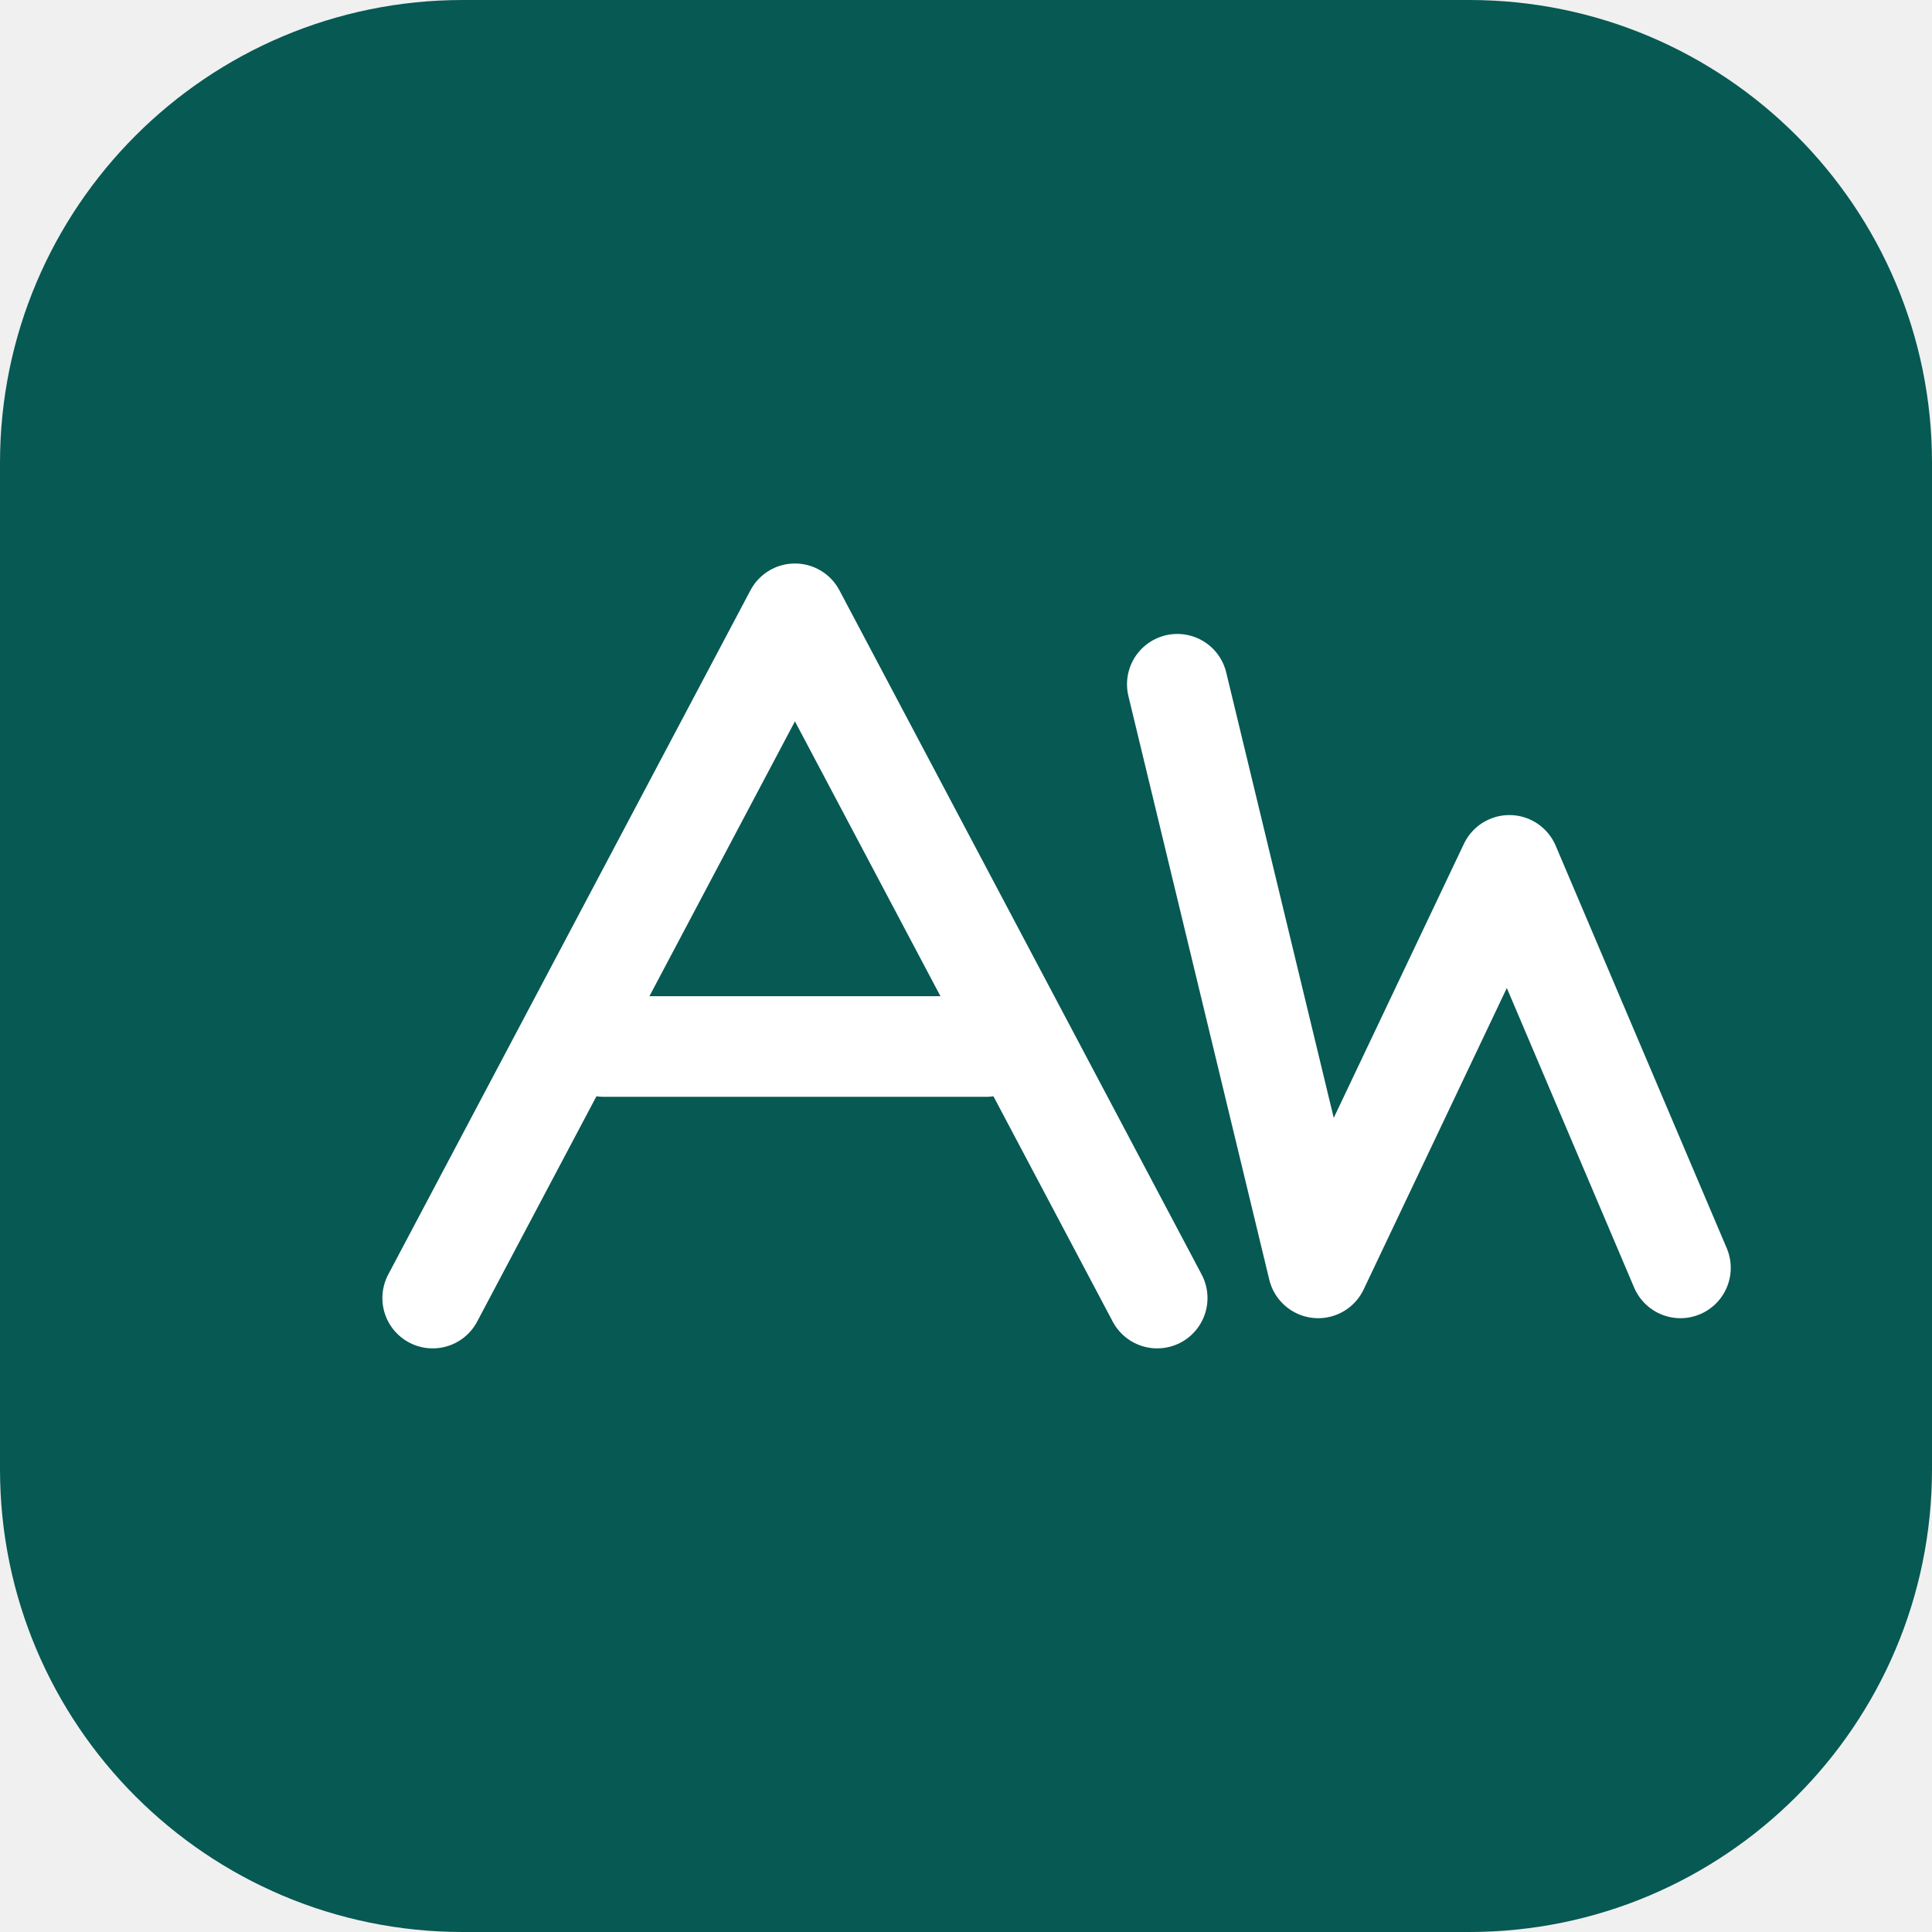
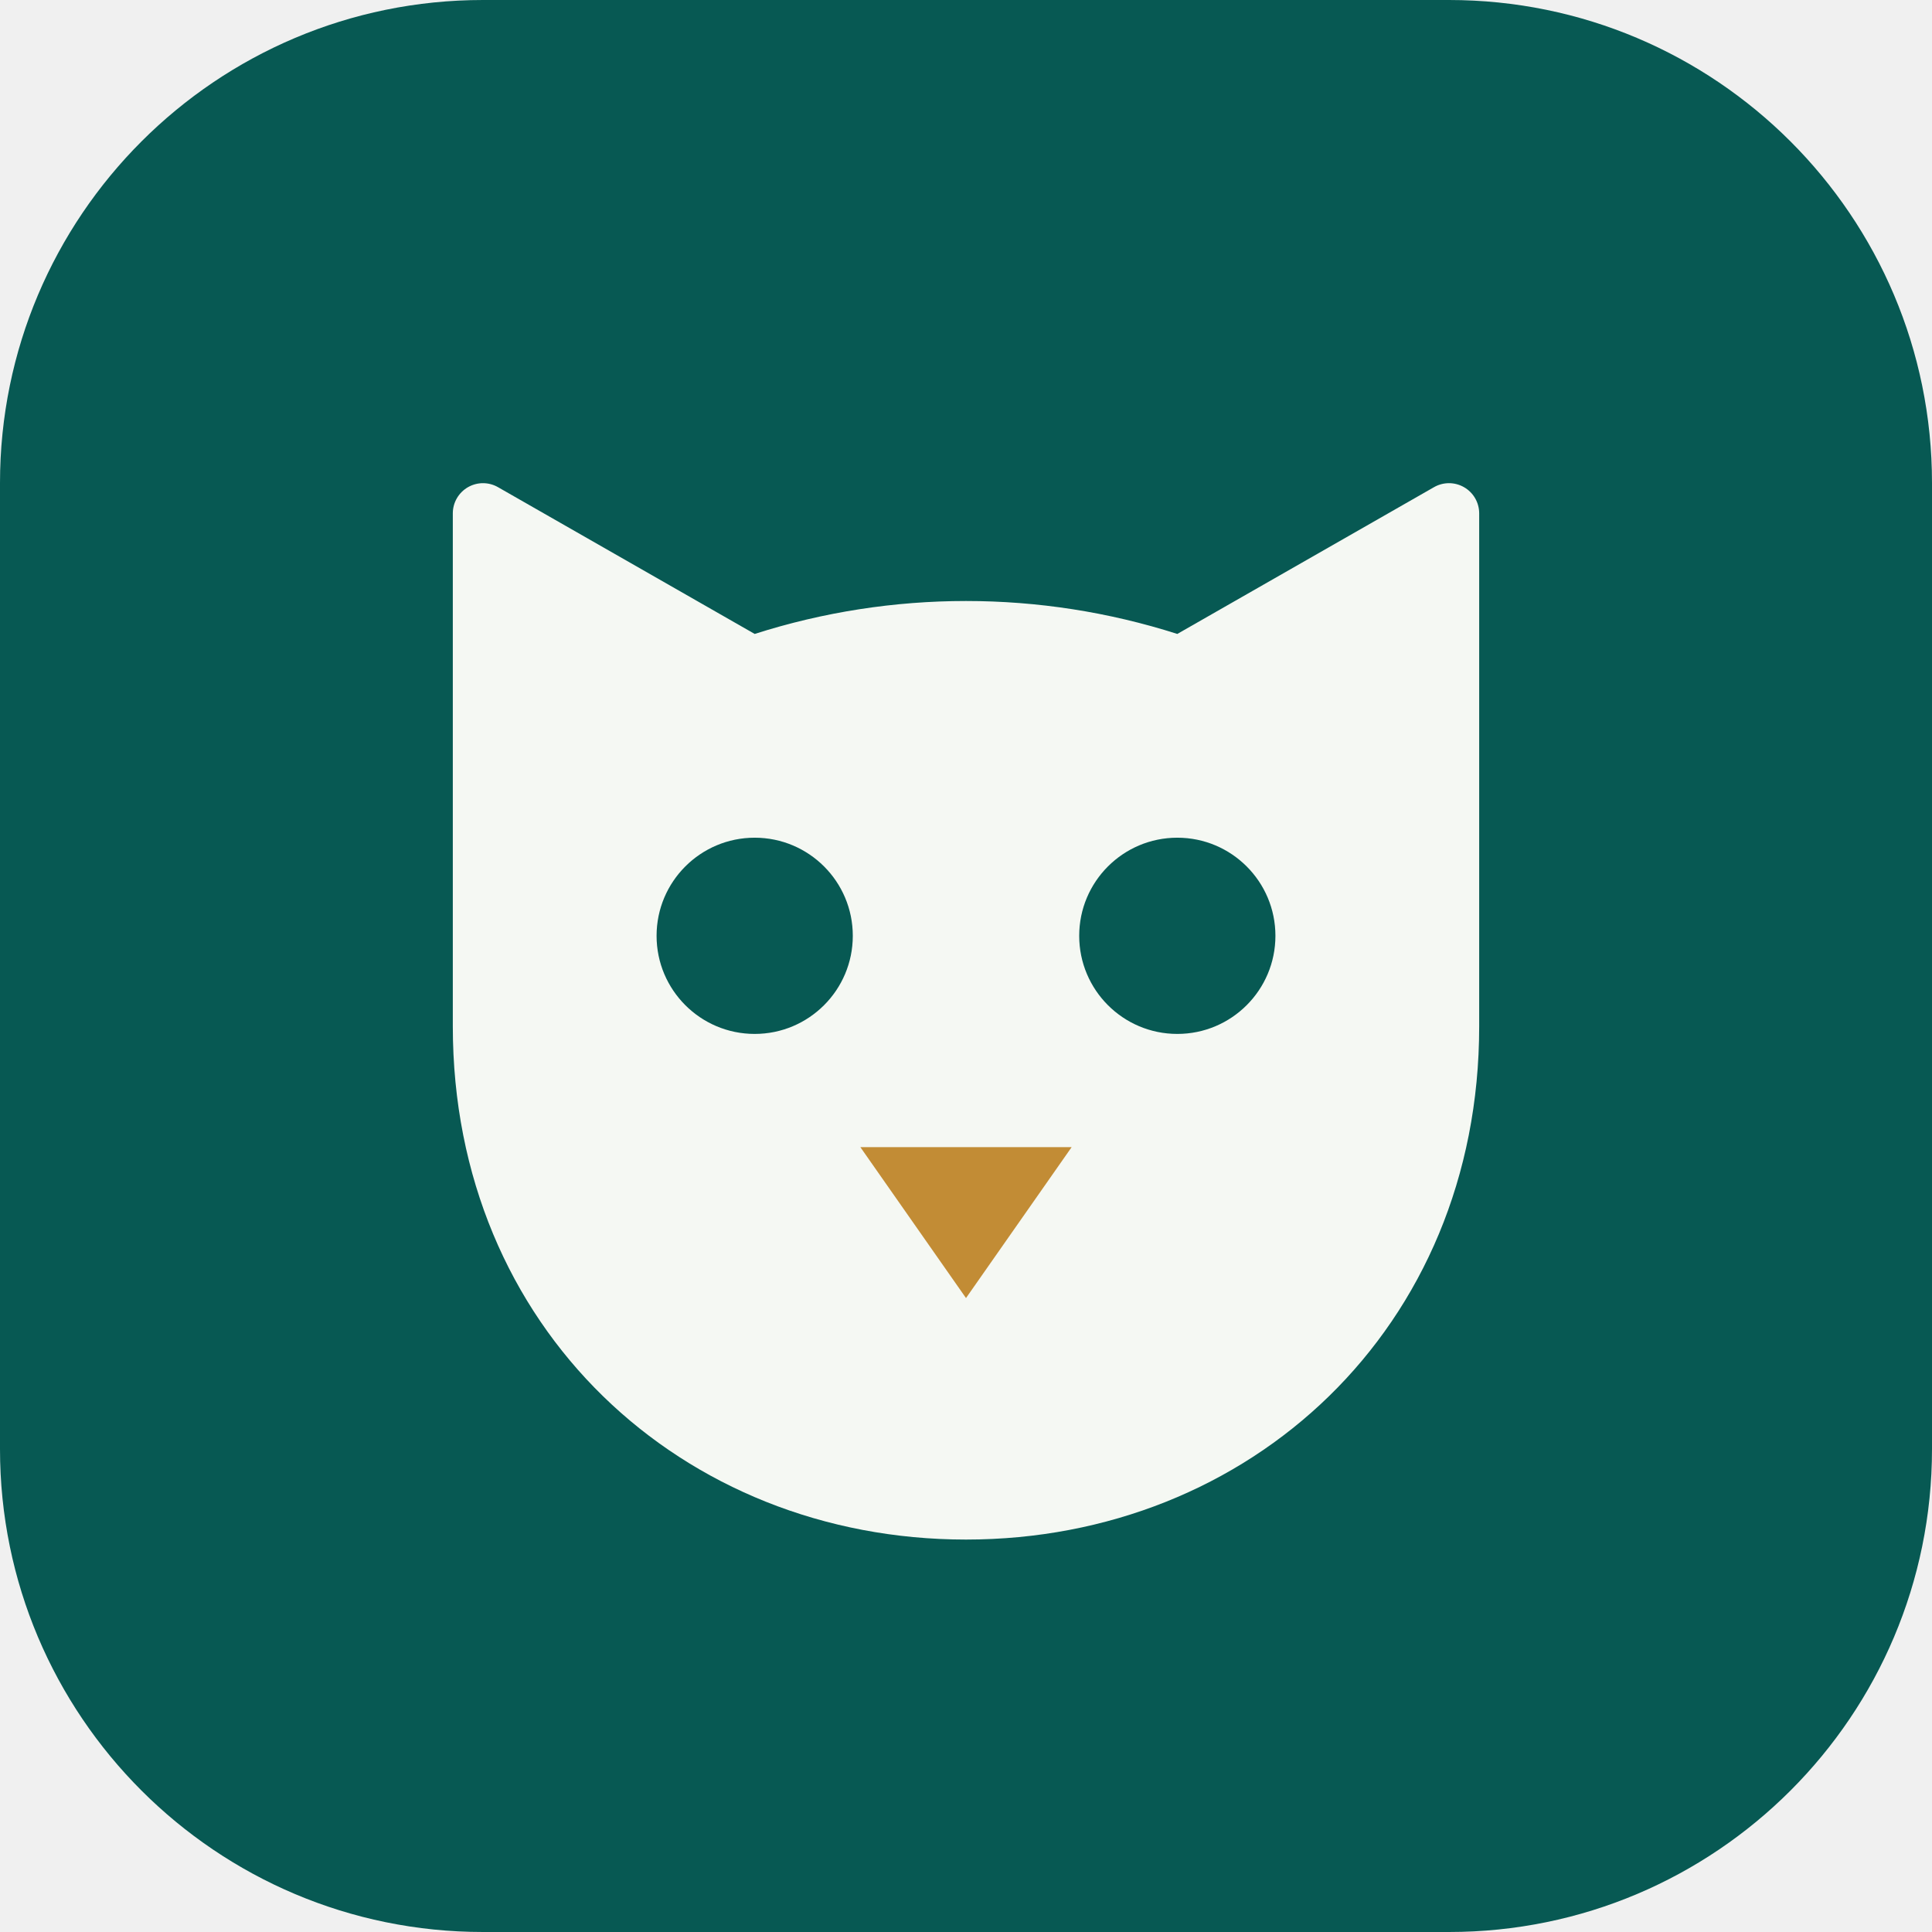
- <svg xmlns="http://www.w3.org/2000/svg" viewBox="0 0 192 192">
-   <rect width="192" height="192" rx="46" fill="#075953" />
-   <path d="m43 129 36-68 36 68m-55-25h38m19-36 14 58 19-40 17 40" fill="none" stroke="#fff" stroke-width="10" stroke-linecap="round" stroke-linejoin="round" />
+ <svg xmlns="http://www.w3.org/2000/svg" viewBox="0 0 64 64">
+   <rect width="64" height="64" rx="16" fill="#075953" />
+   <path d="M15 17a1 1 0 0 1 1.5-.86L25 21a23 23 0 0 1 14 0l8.5-4.86A1 1 0 0 1 49 17v17c0 10-7.6 17-17 17s-17-7-17-17Z" fill="#F5F8F3" />
+   <circle cx="25" cy="31" r="3.25" fill="#075953" />
+   <circle cx="39" cy="31" r="3.25" fill="#075953" />
+   <path d="M28.5 38h7L32 43Z" fill="#C28C35" />
</svg>
